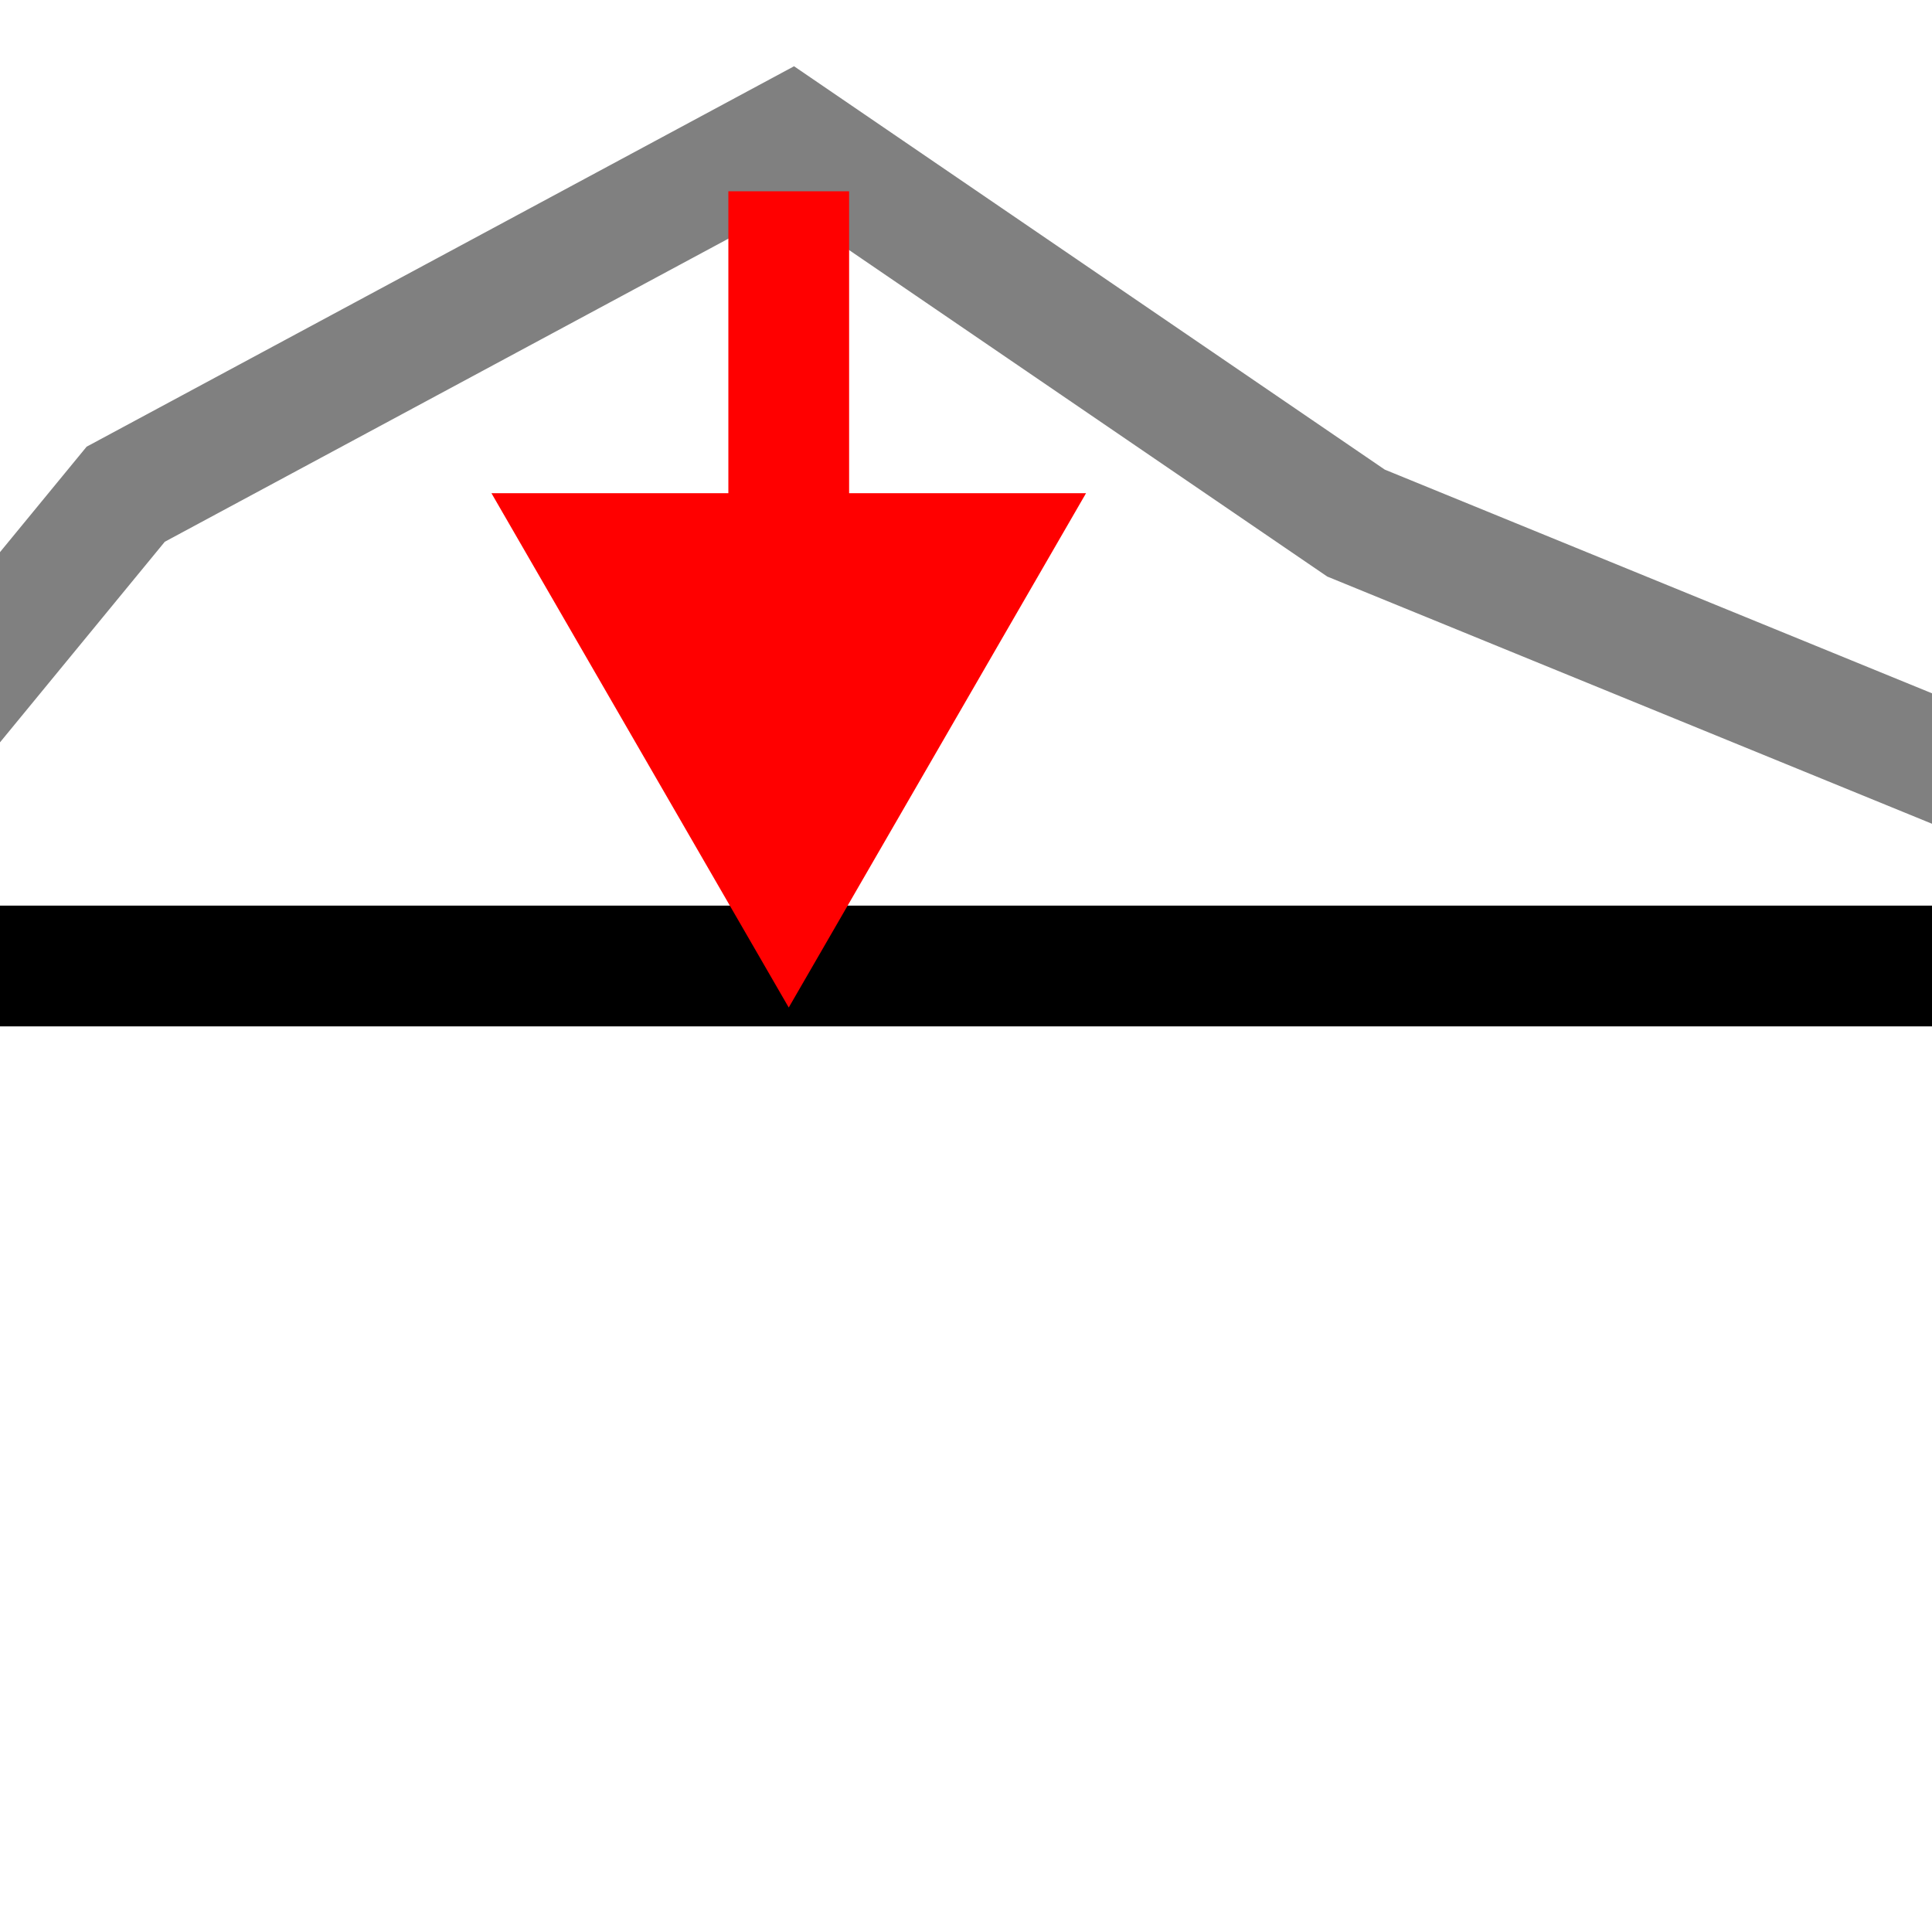
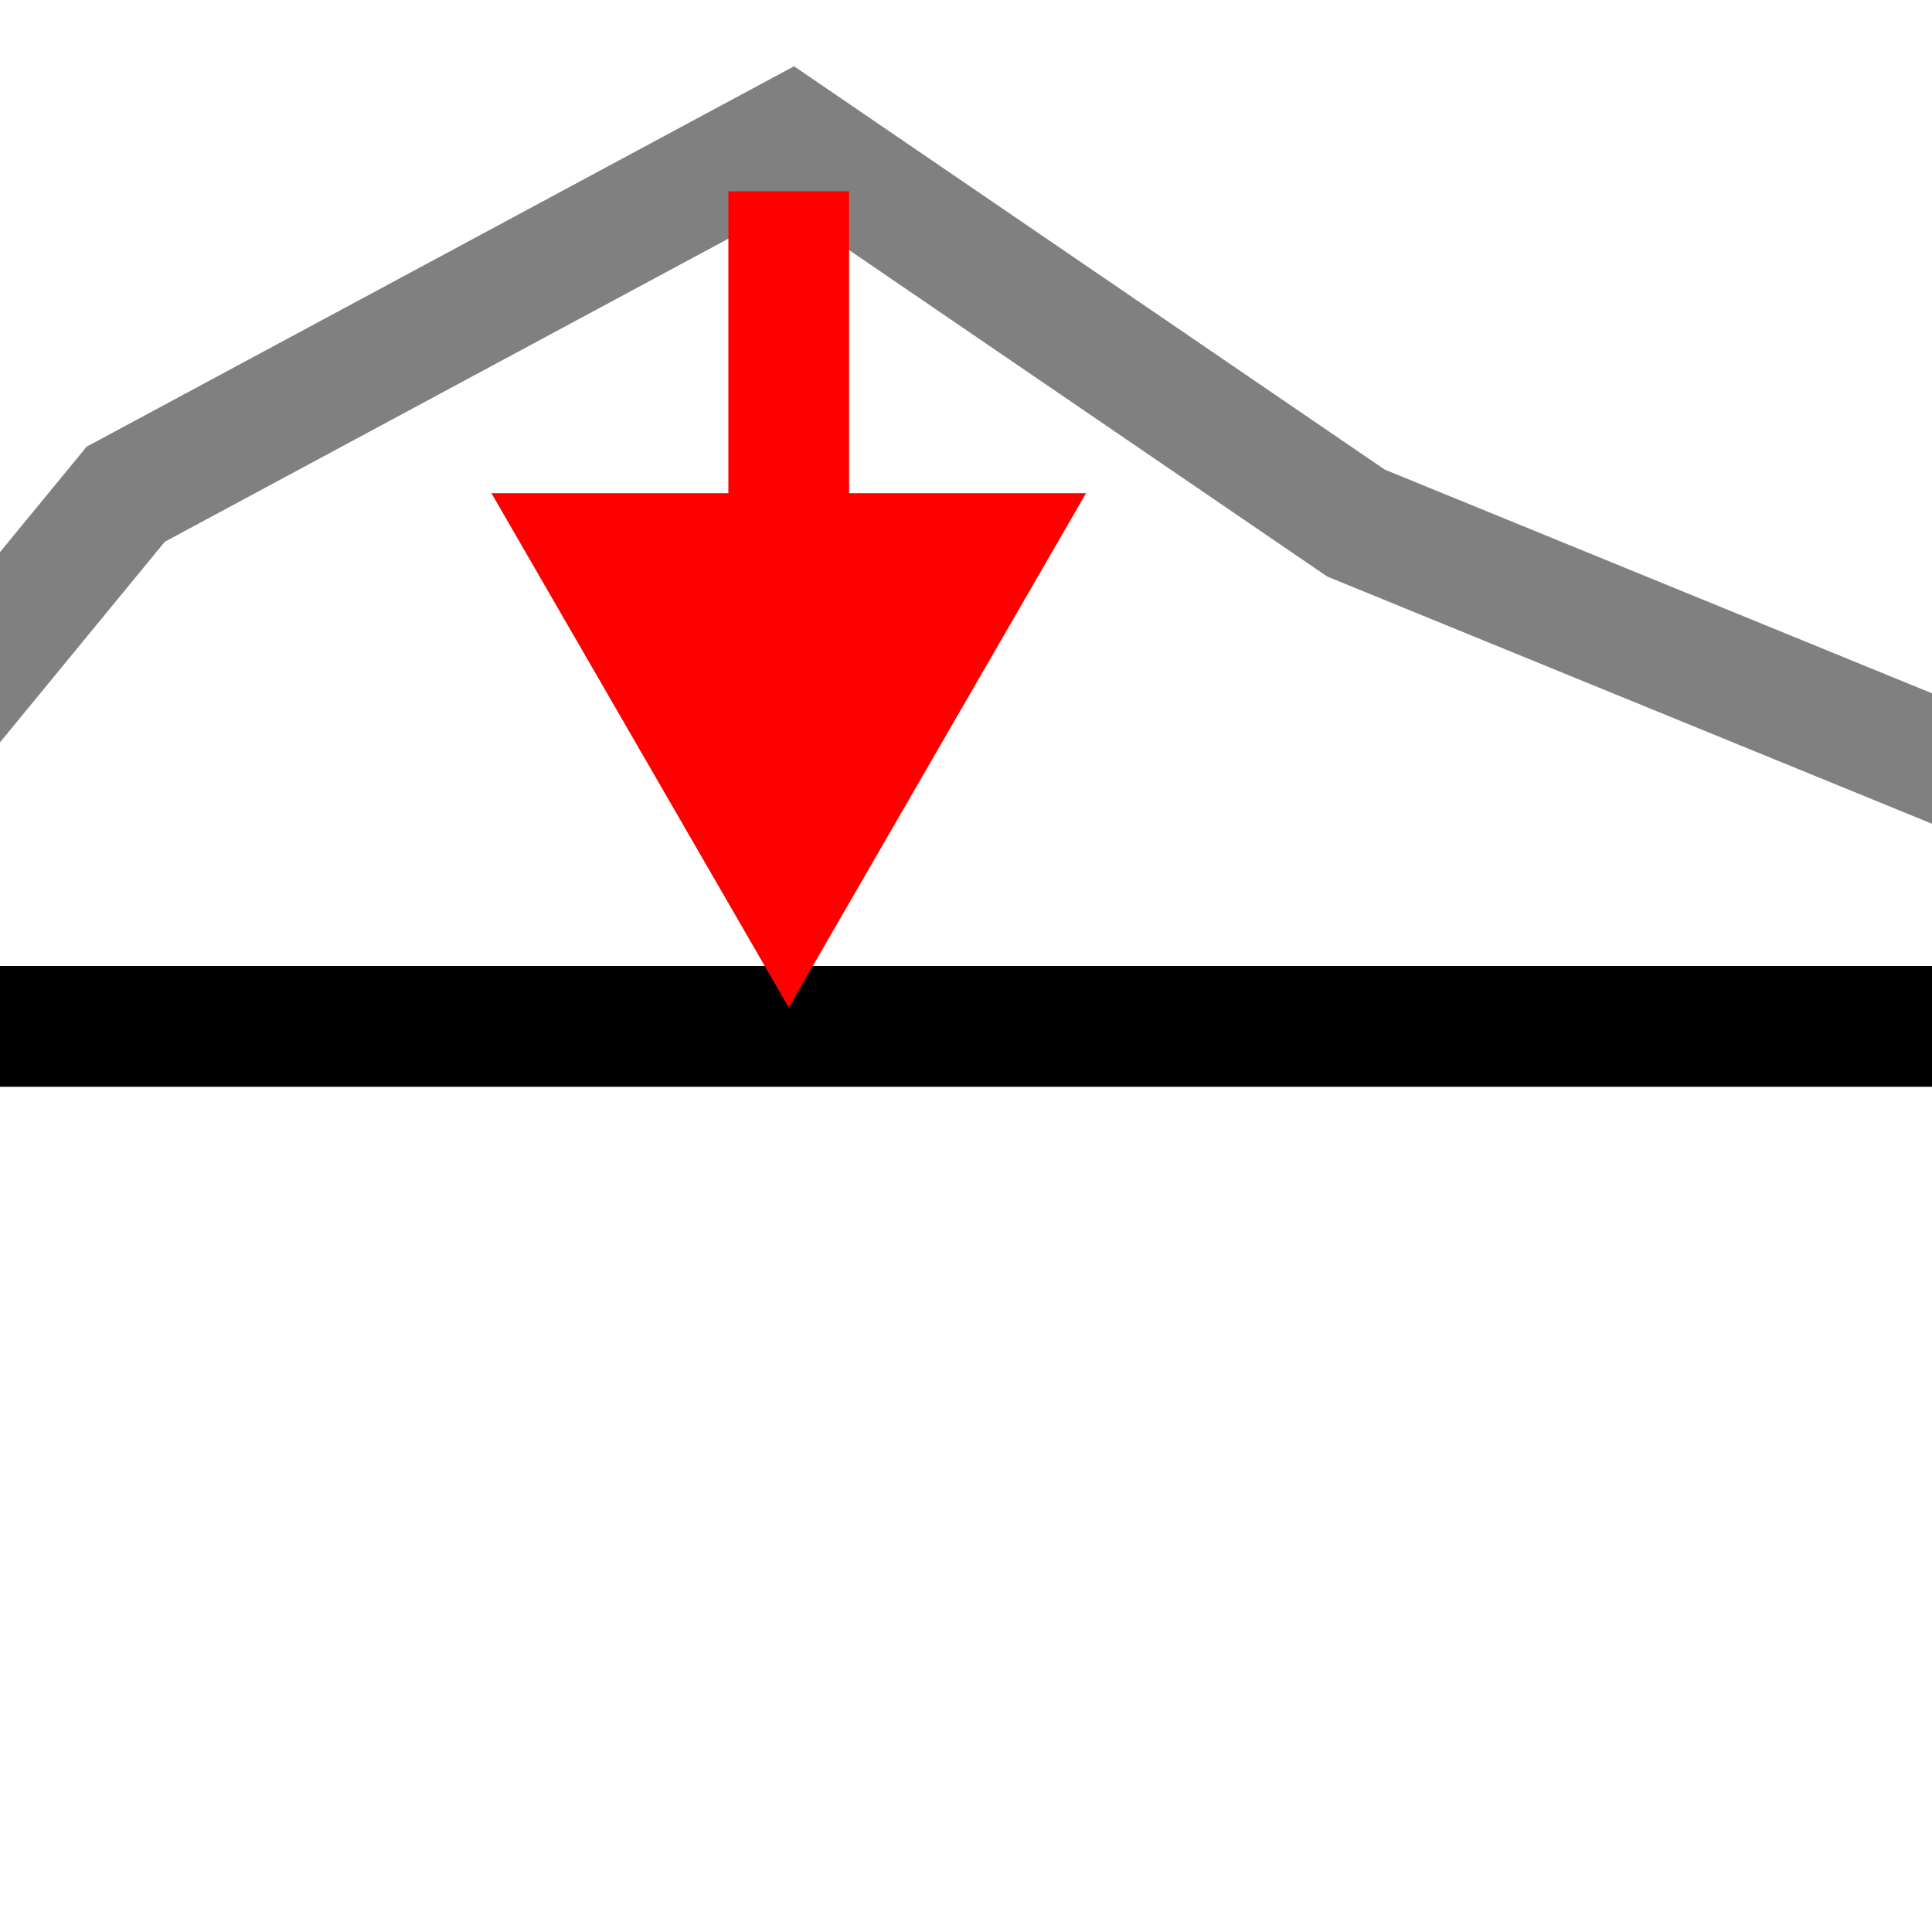
<svg xmlns="http://www.w3.org/2000/svg" width="16" height="16" id="svg6173" version="1.1" viewBox="0 0 16 16">
  <defs id="defs6175">
    <marker orient="auto" refY="0.0" refX="0.0" id="TriangleOutS" style="overflow:visible">
      <path id="path6969" d="M 5.77,0.0 L -2.88,5.0 L -2.88,-5.0 L 5.77,0.0 z " style="fill-rule:evenodd;stroke:#ff0000;stroke-width:1pt;stroke-opacity:1;fill:#ff0000;fill-opacity:1" transform="scale(0.2)" />
    </marker>
    <marker orient="auto" refY="0.0" refX="0.0" id="marker7267" style="overflow:visible">
      <path id="path7269" d="M 5.77,0.0 L -2.88,5.0 L -2.88,-5.0 L 5.77,0.0 z " style="fill-rule:evenodd;stroke:#ff0000;stroke-width:1pt;stroke-opacity:1;fill:#ff0000;fill-opacity:1" transform="scale(0.4)" />
    </marker>
    <marker orient="auto" refY="0.0" refX="0.0" id="Arrow2Send" style="overflow:visible;">
      <path id="path6854" style="fill-rule:evenodd;stroke-width:0.625;stroke-linejoin:round;stroke:#ff0000;stroke-opacity:1;fill:#ff0000;fill-opacity:1" d="M 8.719,4.034 L -2.207,0.016 L 8.719,-4.002 C 6.973,-1.63 6.983,1.616 8.719,4.034 z " transform="scale(0.3) rotate(180) translate(-2.3,0)" />
    </marker>
    <marker orient="auto" refY="0.0" refX="0.0" id="Arrow1Send" style="overflow:visible;">
      <path id="path6836" d="M 0.0,0.0 L 5.0,-5.0 L -12.5,0.0 L 5.0,5.0 L 0.0,0.0 z " style="fill-rule:evenodd;stroke:#000000;stroke-width:1pt;stroke-opacity:1;fill:#000000;fill-opacity:1" transform="scale(0.2) rotate(180) translate(6,0)" />
    </marker>
    <marker orient="auto" refY="0.0" refX="0.0" id="TriangleOutM" style="overflow:visible">
      <path id="path6966" d="M 5.77,0.0 L -2.88,5.0 L -2.88,-5.0 L 5.77,0.0 z " style="fill-rule:evenodd;stroke:#ff0000;stroke-width:1pt;stroke-opacity:1;fill:#ff0000;fill-opacity:1" transform="scale(0.4)" />
    </marker>
    <marker orient="auto" refY="0.0" refX="0.0" id="Arrow2Mend" style="overflow:visible;">
      <path id="path6848" style="fill-rule:evenodd;stroke-width:0.625;stroke-linejoin:round;stroke:#000000;stroke-opacity:1;fill:#000000;fill-opacity:1" d="M 8.719,4.034 L -2.207,0.016 L 8.719,-4.002 C 6.973,-1.63 6.983,1.616 8.719,4.034 z " transform="scale(0.6) rotate(180) translate(0,0)" />
    </marker>
    <marker orient="auto" refY="0.0" refX="0.0" id="TriangleOutL" style="overflow:visible">
      <path id="path6963" d="M 5.77,0.0 L -2.88,5.0 L -2.88,-5.0 L 5.77,0.0 z " style="fill-rule:evenodd;stroke:#000000;stroke-width:1pt;stroke-opacity:1;fill:#000000;fill-opacity:1" transform="scale(0.8)" />
    </marker>
  </defs>
  <g id="layer1">
-     <path style="fill:#ff0000;fill-rule:evenodd;stroke:#000000;stroke-width:1;stroke-linecap:butt;stroke-linejoin:miter;stroke-miterlimit:4;stroke-dasharray:none;stroke-dashoffset:0;stroke-opacity:1" d="M -0.991,8 21.128,8" id="path6738" />
+     <path style="fill:#ff0000;fill-rule:evenodd;stroke:#000000;stroke-width:1;stroke-linecap:butt;stroke-linejoin:miter;stroke-miterlimit:4;stroke-dasharray:none;stroke-dashoffset:0;stroke-opacity:1" d="M -0.991,8.5 21.128,8.5" id="path6738" />
    <path style="fill:none;fill-rule:evenodd;stroke:#808080;stroke-width:1px;stroke-linecap:butt;stroke-linejoin:miter;stroke-opacity:1" d="m -2.375,8.251 3.416,-4.158 5.504,-2.96 4.685,3.199 7.163,2.928" id="path6721-5-6-7" />
    <path style="fill:none;fill-rule:evenodd;stroke:#ff0000;stroke-width:1;stroke-linecap:butt;stroke-linejoin:miter;stroke-miterlimit:4;stroke-dasharray:none;stroke-opacity:1;marker-end:url(#TriangleOutM)" d="m 6.532,1.584 0,3.919" id="path6815" />
  </g>
</svg>
